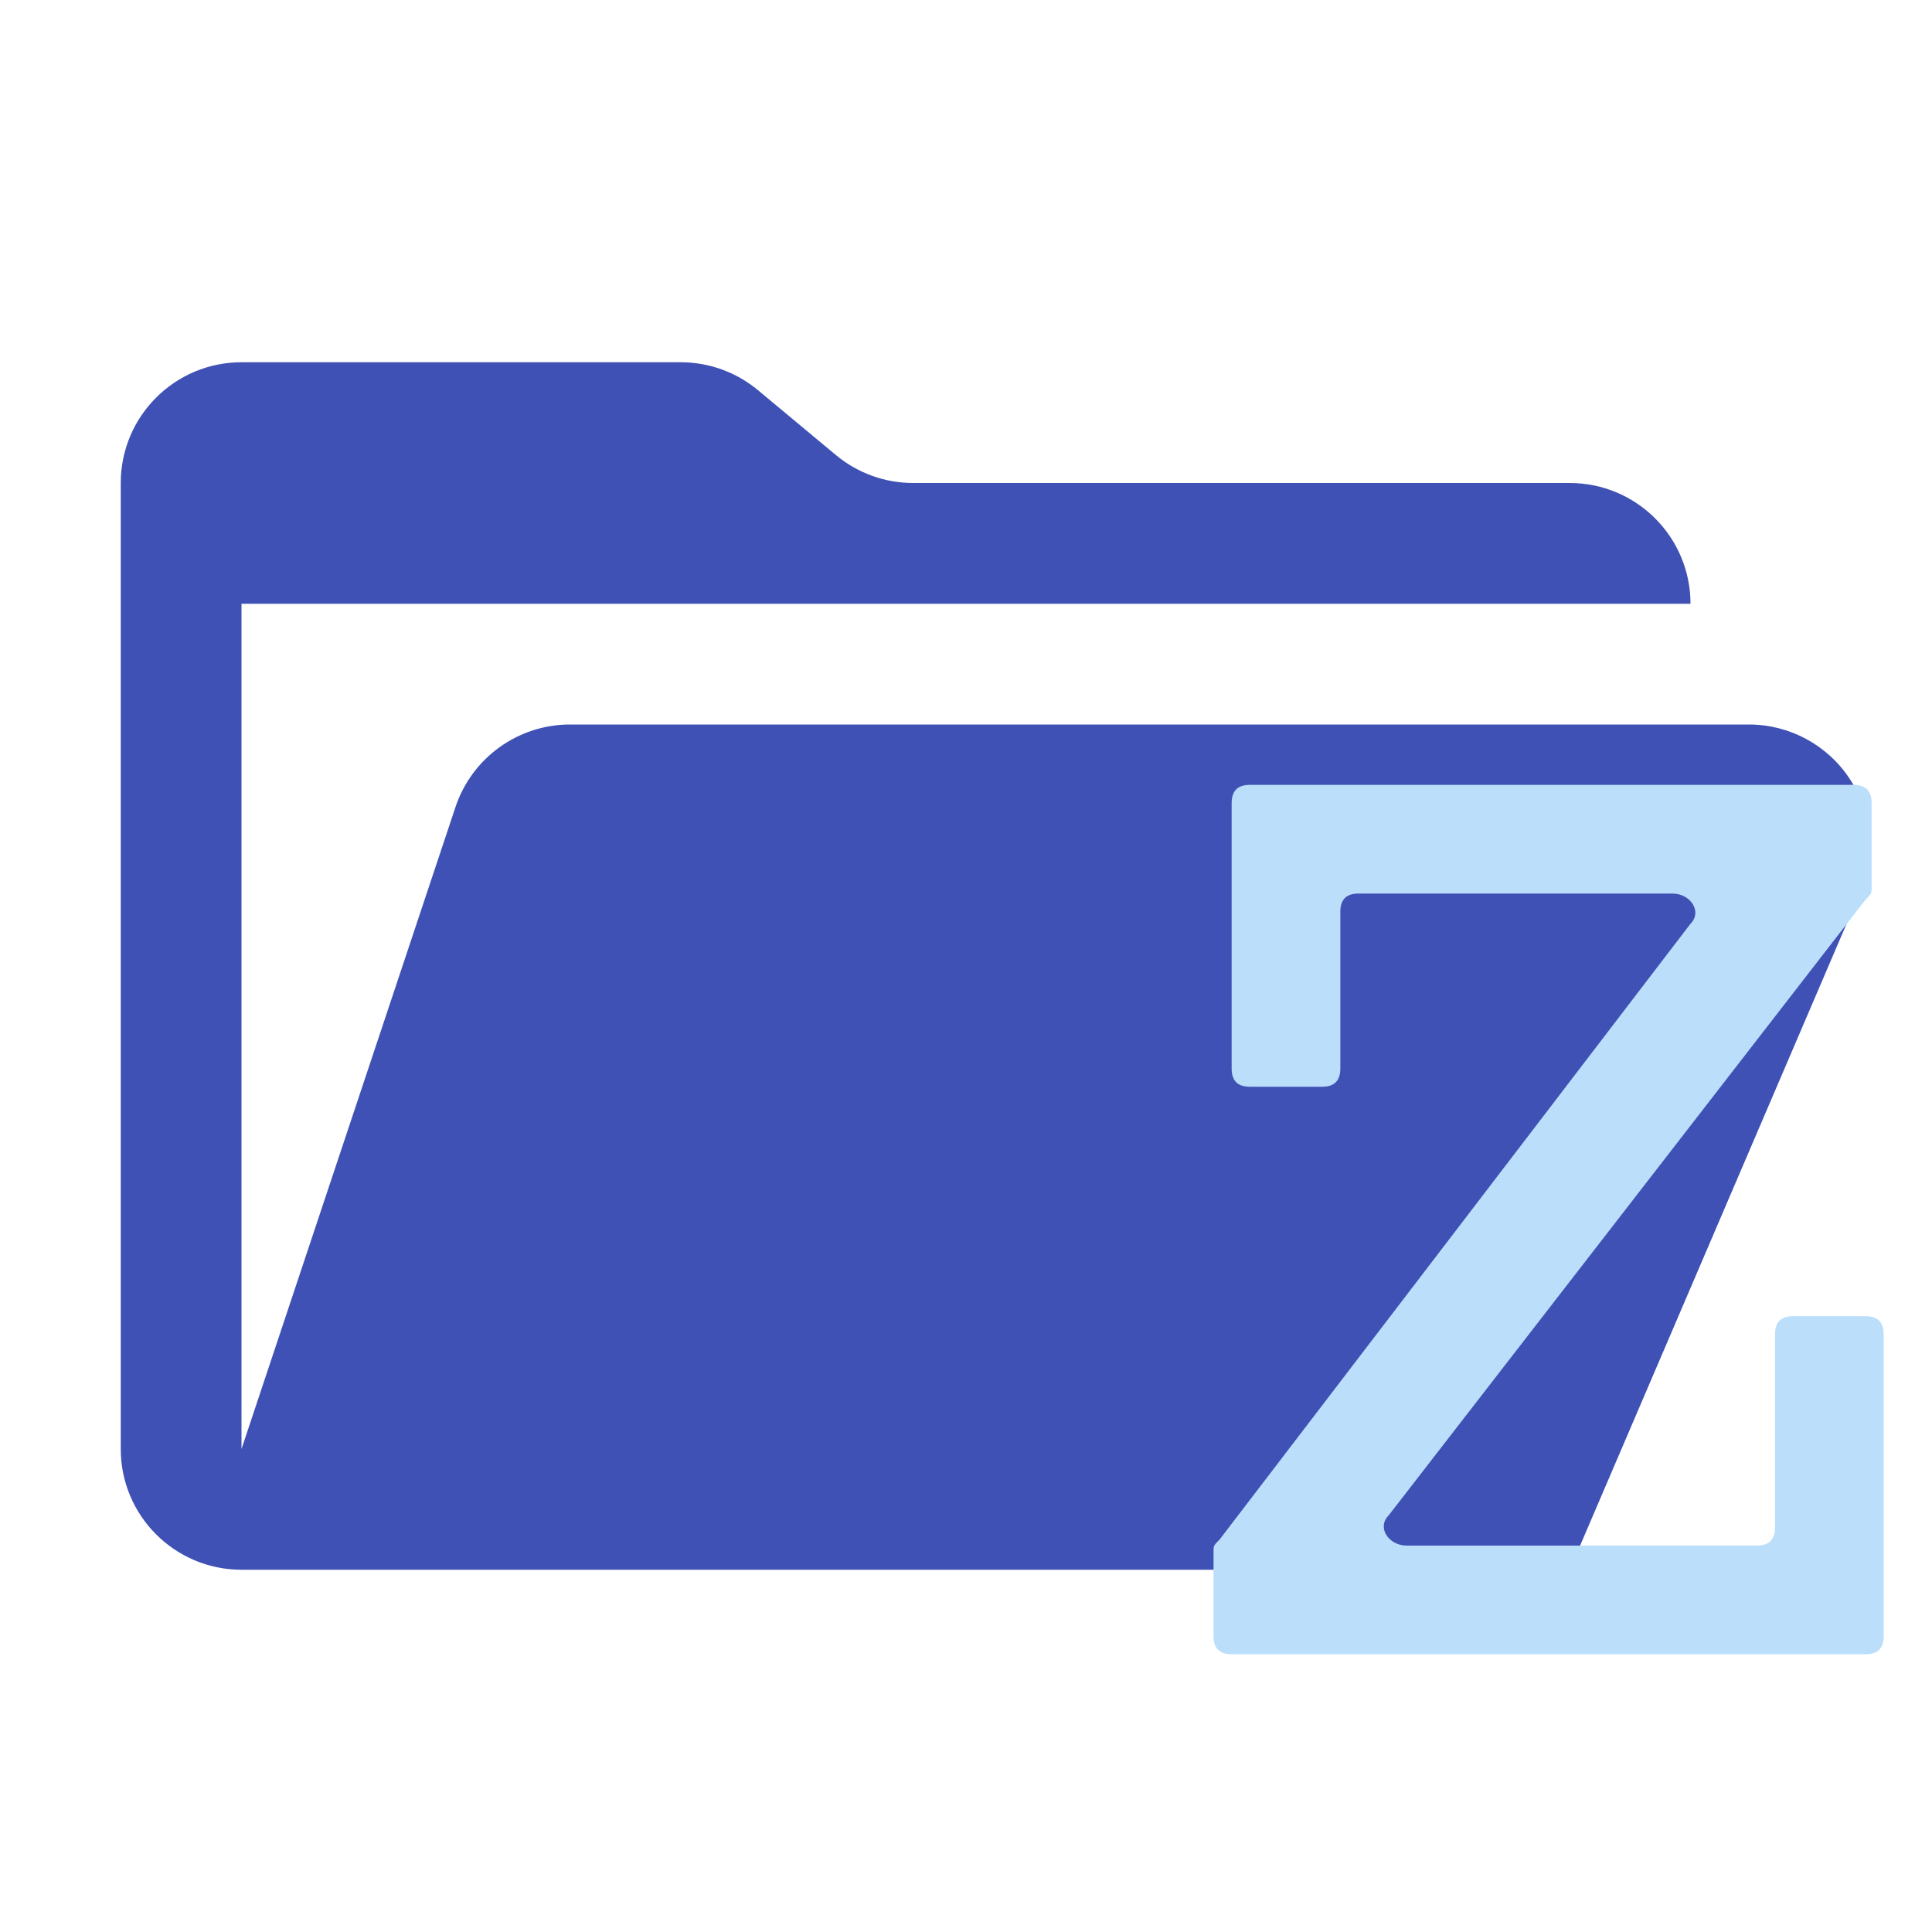
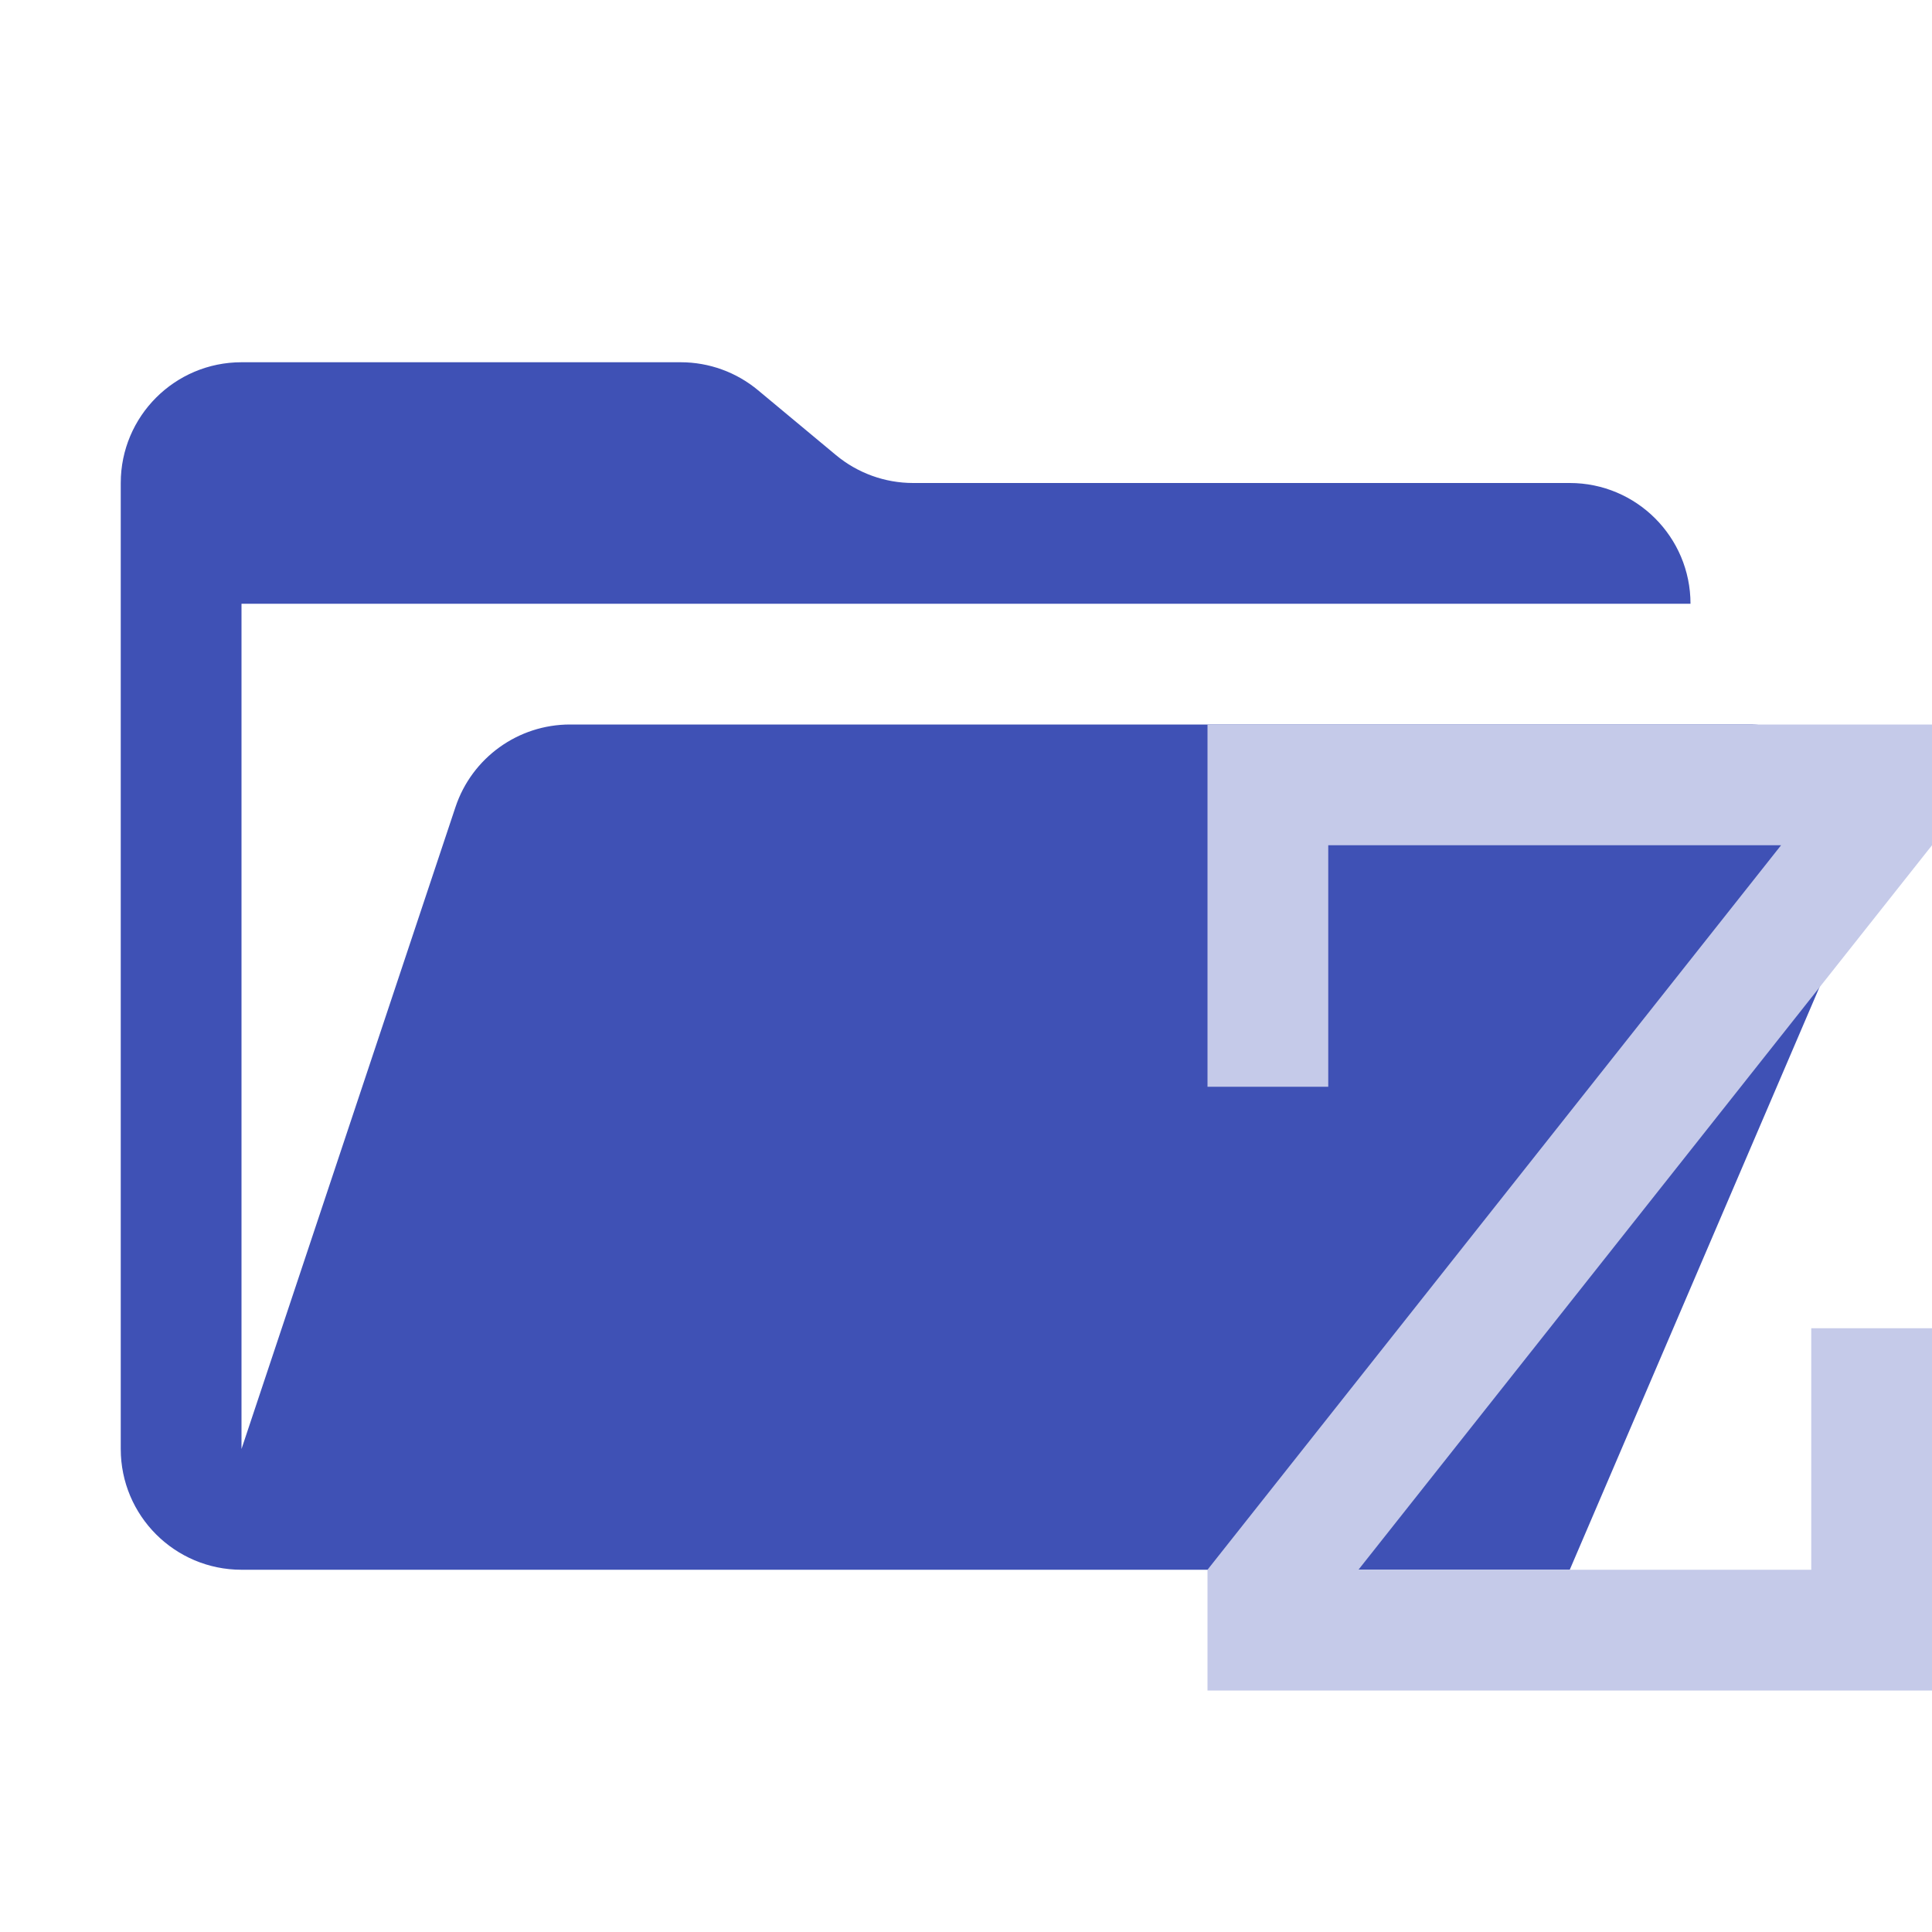
- <svg xmlns="http://www.w3.org/2000/svg" viewBox="0 0 32 32">
-   <path fill="#3f51b5" d="M28.967 12H9.442a2 2 0 0 0-1.898 1.368L4 24V10h24a2 2 0 0 0-2-2H15.124a2 2 0 0 1-1.28-.464l-1.288-1.072A2 2 0 0 0 11.276 6H4a2 2 0 0 0-2 2v16a2 2 0 0 0 2 2h22l4.805-11.212A2 2 0 0 0 28.967 12" />
-   <path fill="#bbdefb" d="M29.1,25.6c0.2,0,0.3-0.1,0.3-0.3v-3.2c0-0.2,0.1-0.3,0.3-0.3h1.2c0.2,0,0.3,0.1,0.3,0.3v5 c0,0.2-0.1,0.3-0.3,0.3H20.4c-0.2,0-0.3-0.1-0.3-0.3v-1.4c0-0.1,0-0.1,0.1-0.2L28,15.3c0.2-0.2,0-0.5-0.3-0.5h-5.2 c-0.2,0-0.3,0.1-0.3,0.3v2.6c0,0.2-0.1,0.3-0.3,0.3h-1.2c-0.2,0-0.3-0.1-0.3-0.3v-4.4c0-0.2,0.1-0.3,0.3-0.3h10 c0.2,0,0.3,0.1,0.3,0.3v1.4c0,0.1,0,0.1-0.1,0.2L23,25.1c-0.2,0.2,0,0.5,0.3,0.5H29.1z" />
+ <svg xmlns="http://www.w3.org/2000/svg" viewBox="0 0 16 16">
+   <path fill="#3F51B5" d="M14.483 6H4.721a1 1 0 0 0-.949.684L2 12V5h12a1 1 0 0 0-1-1H7.562a1 1 0 0 1-.64-.232l-.644-.536A1 1 0 0 0 5.638 3H2a1 1 0 0 0-1 1v8a1 1 0 0 0 1 1h11l2.403-5.606A1 1 0 0 0 14.483 6" />
+   <path fill="#C5CAE9" d="m 10,9 v -3 h 6 v 1 l -4.75,6 h 3.75 v -2 h 1 v 3 h -6 v -1 l 4.75,-6 h -3.75 v 2 h -1 z" />
</svg>
